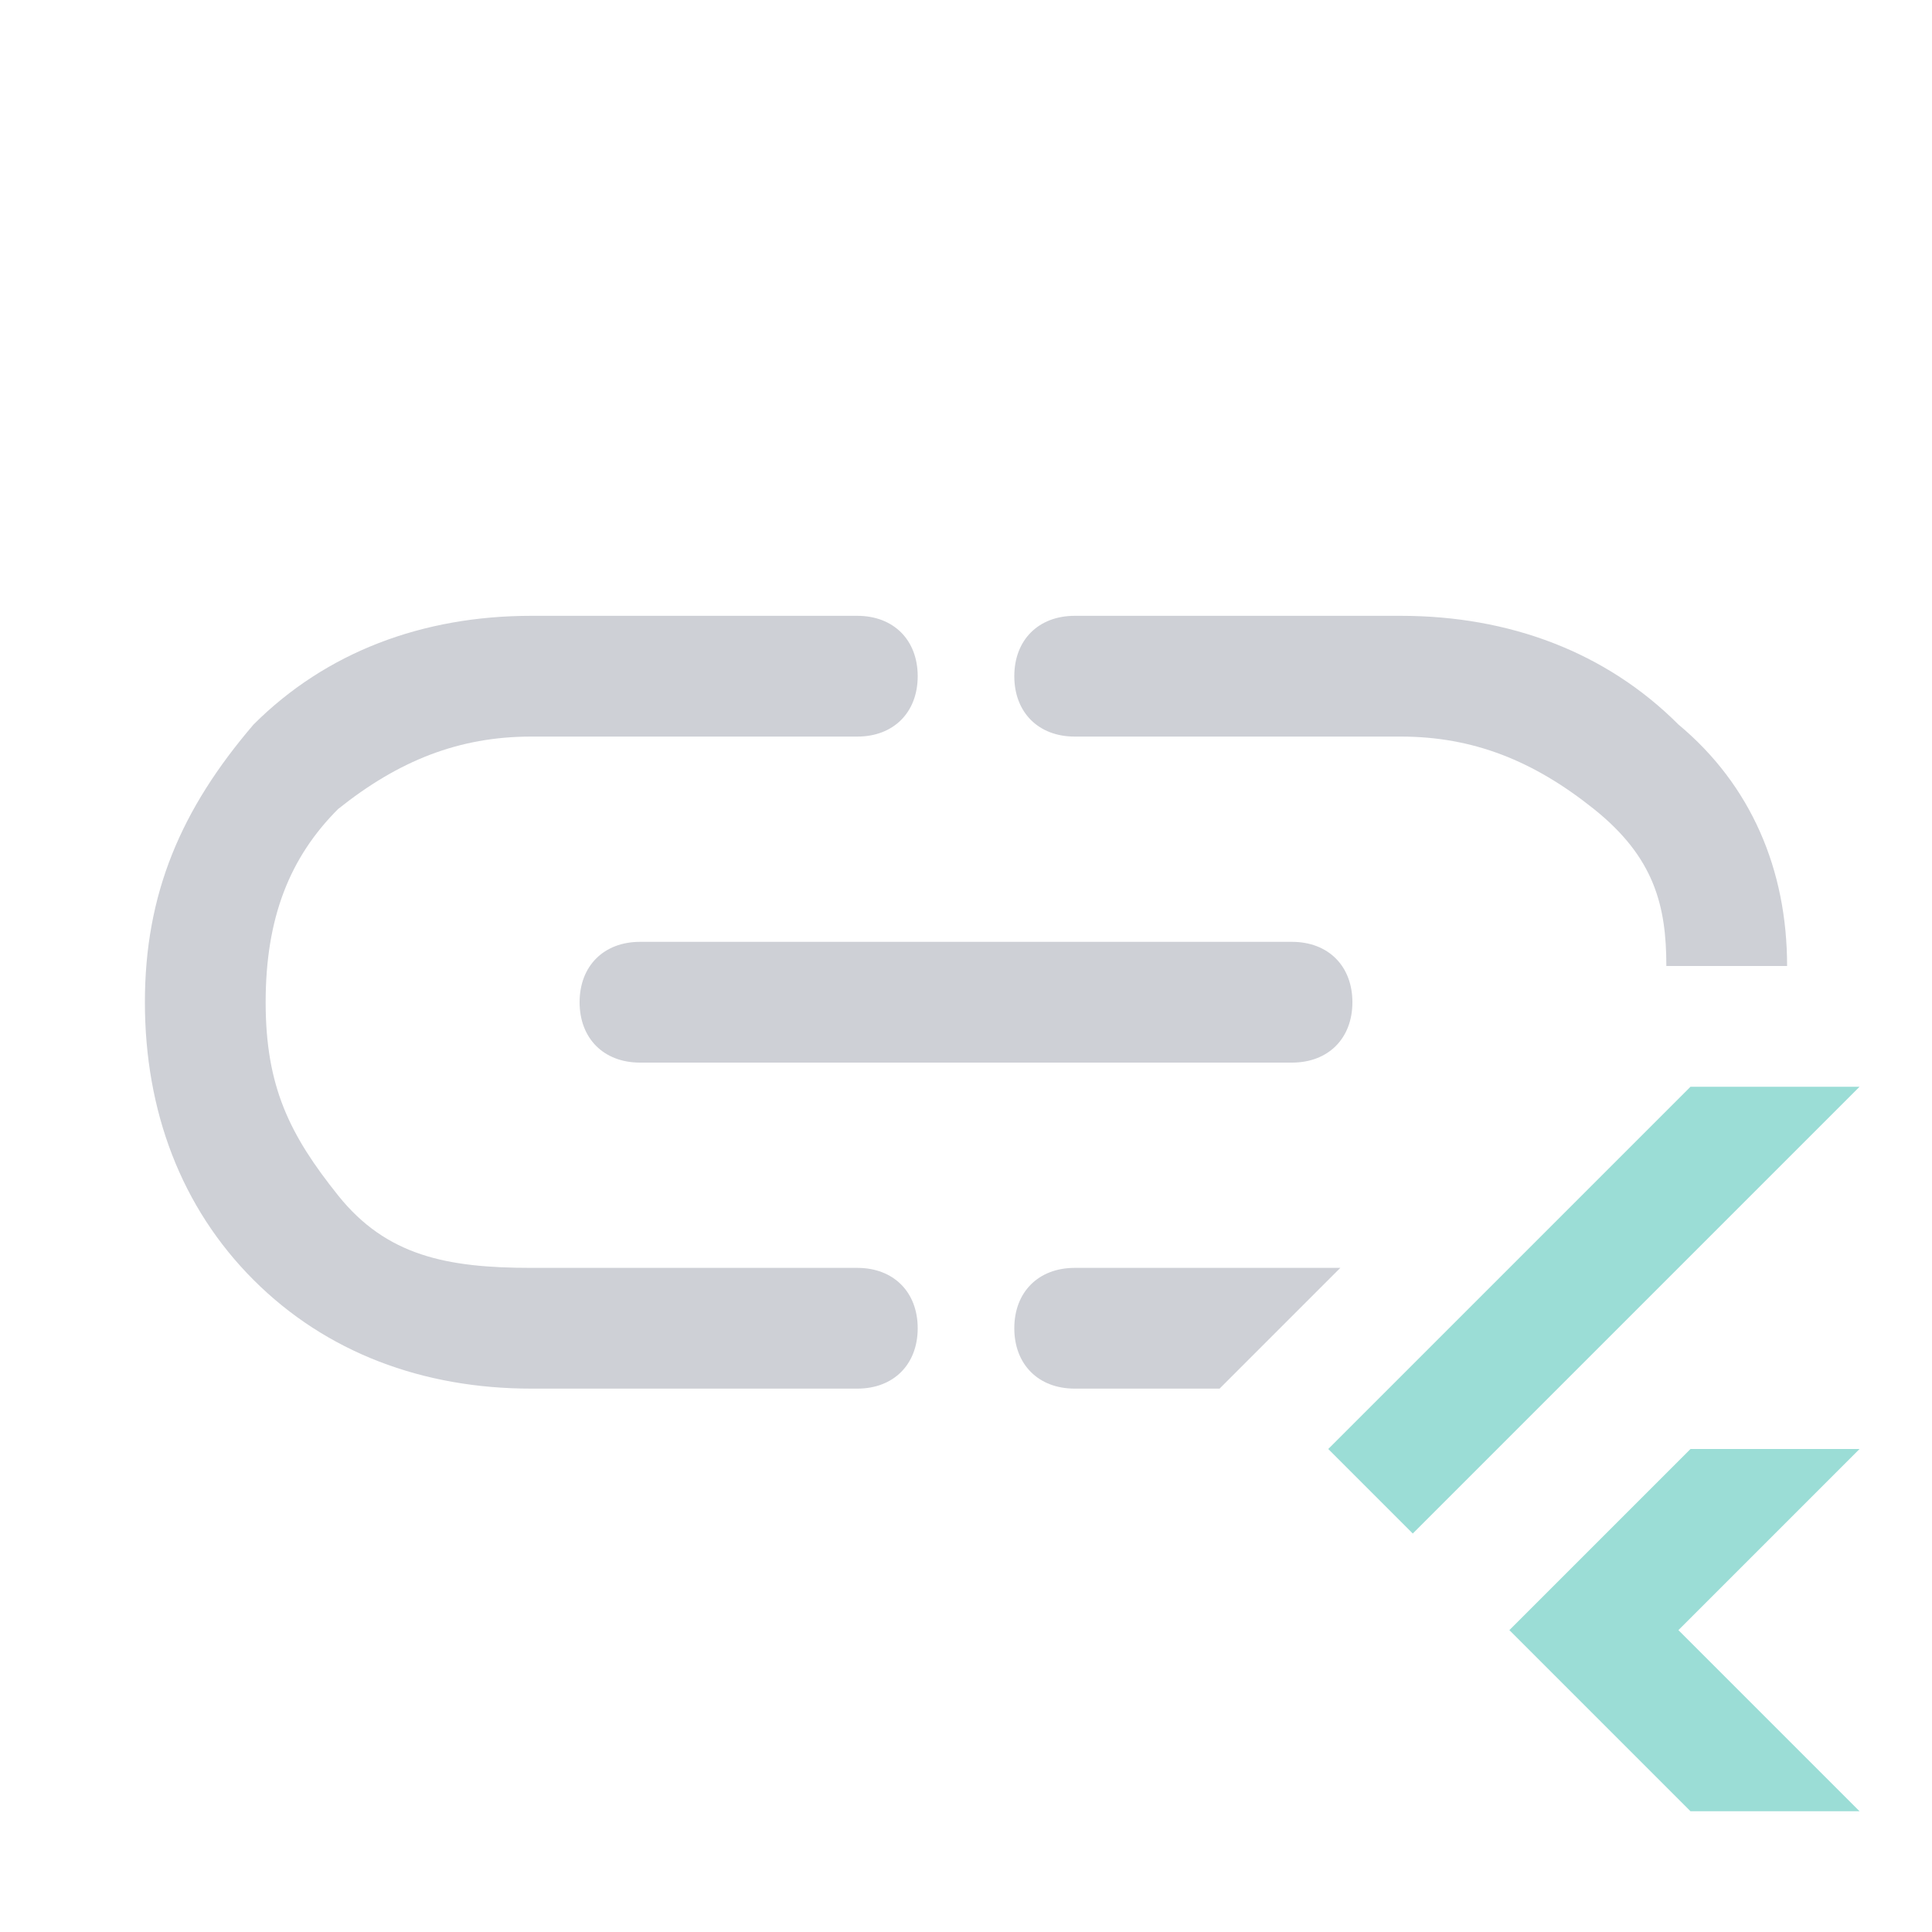
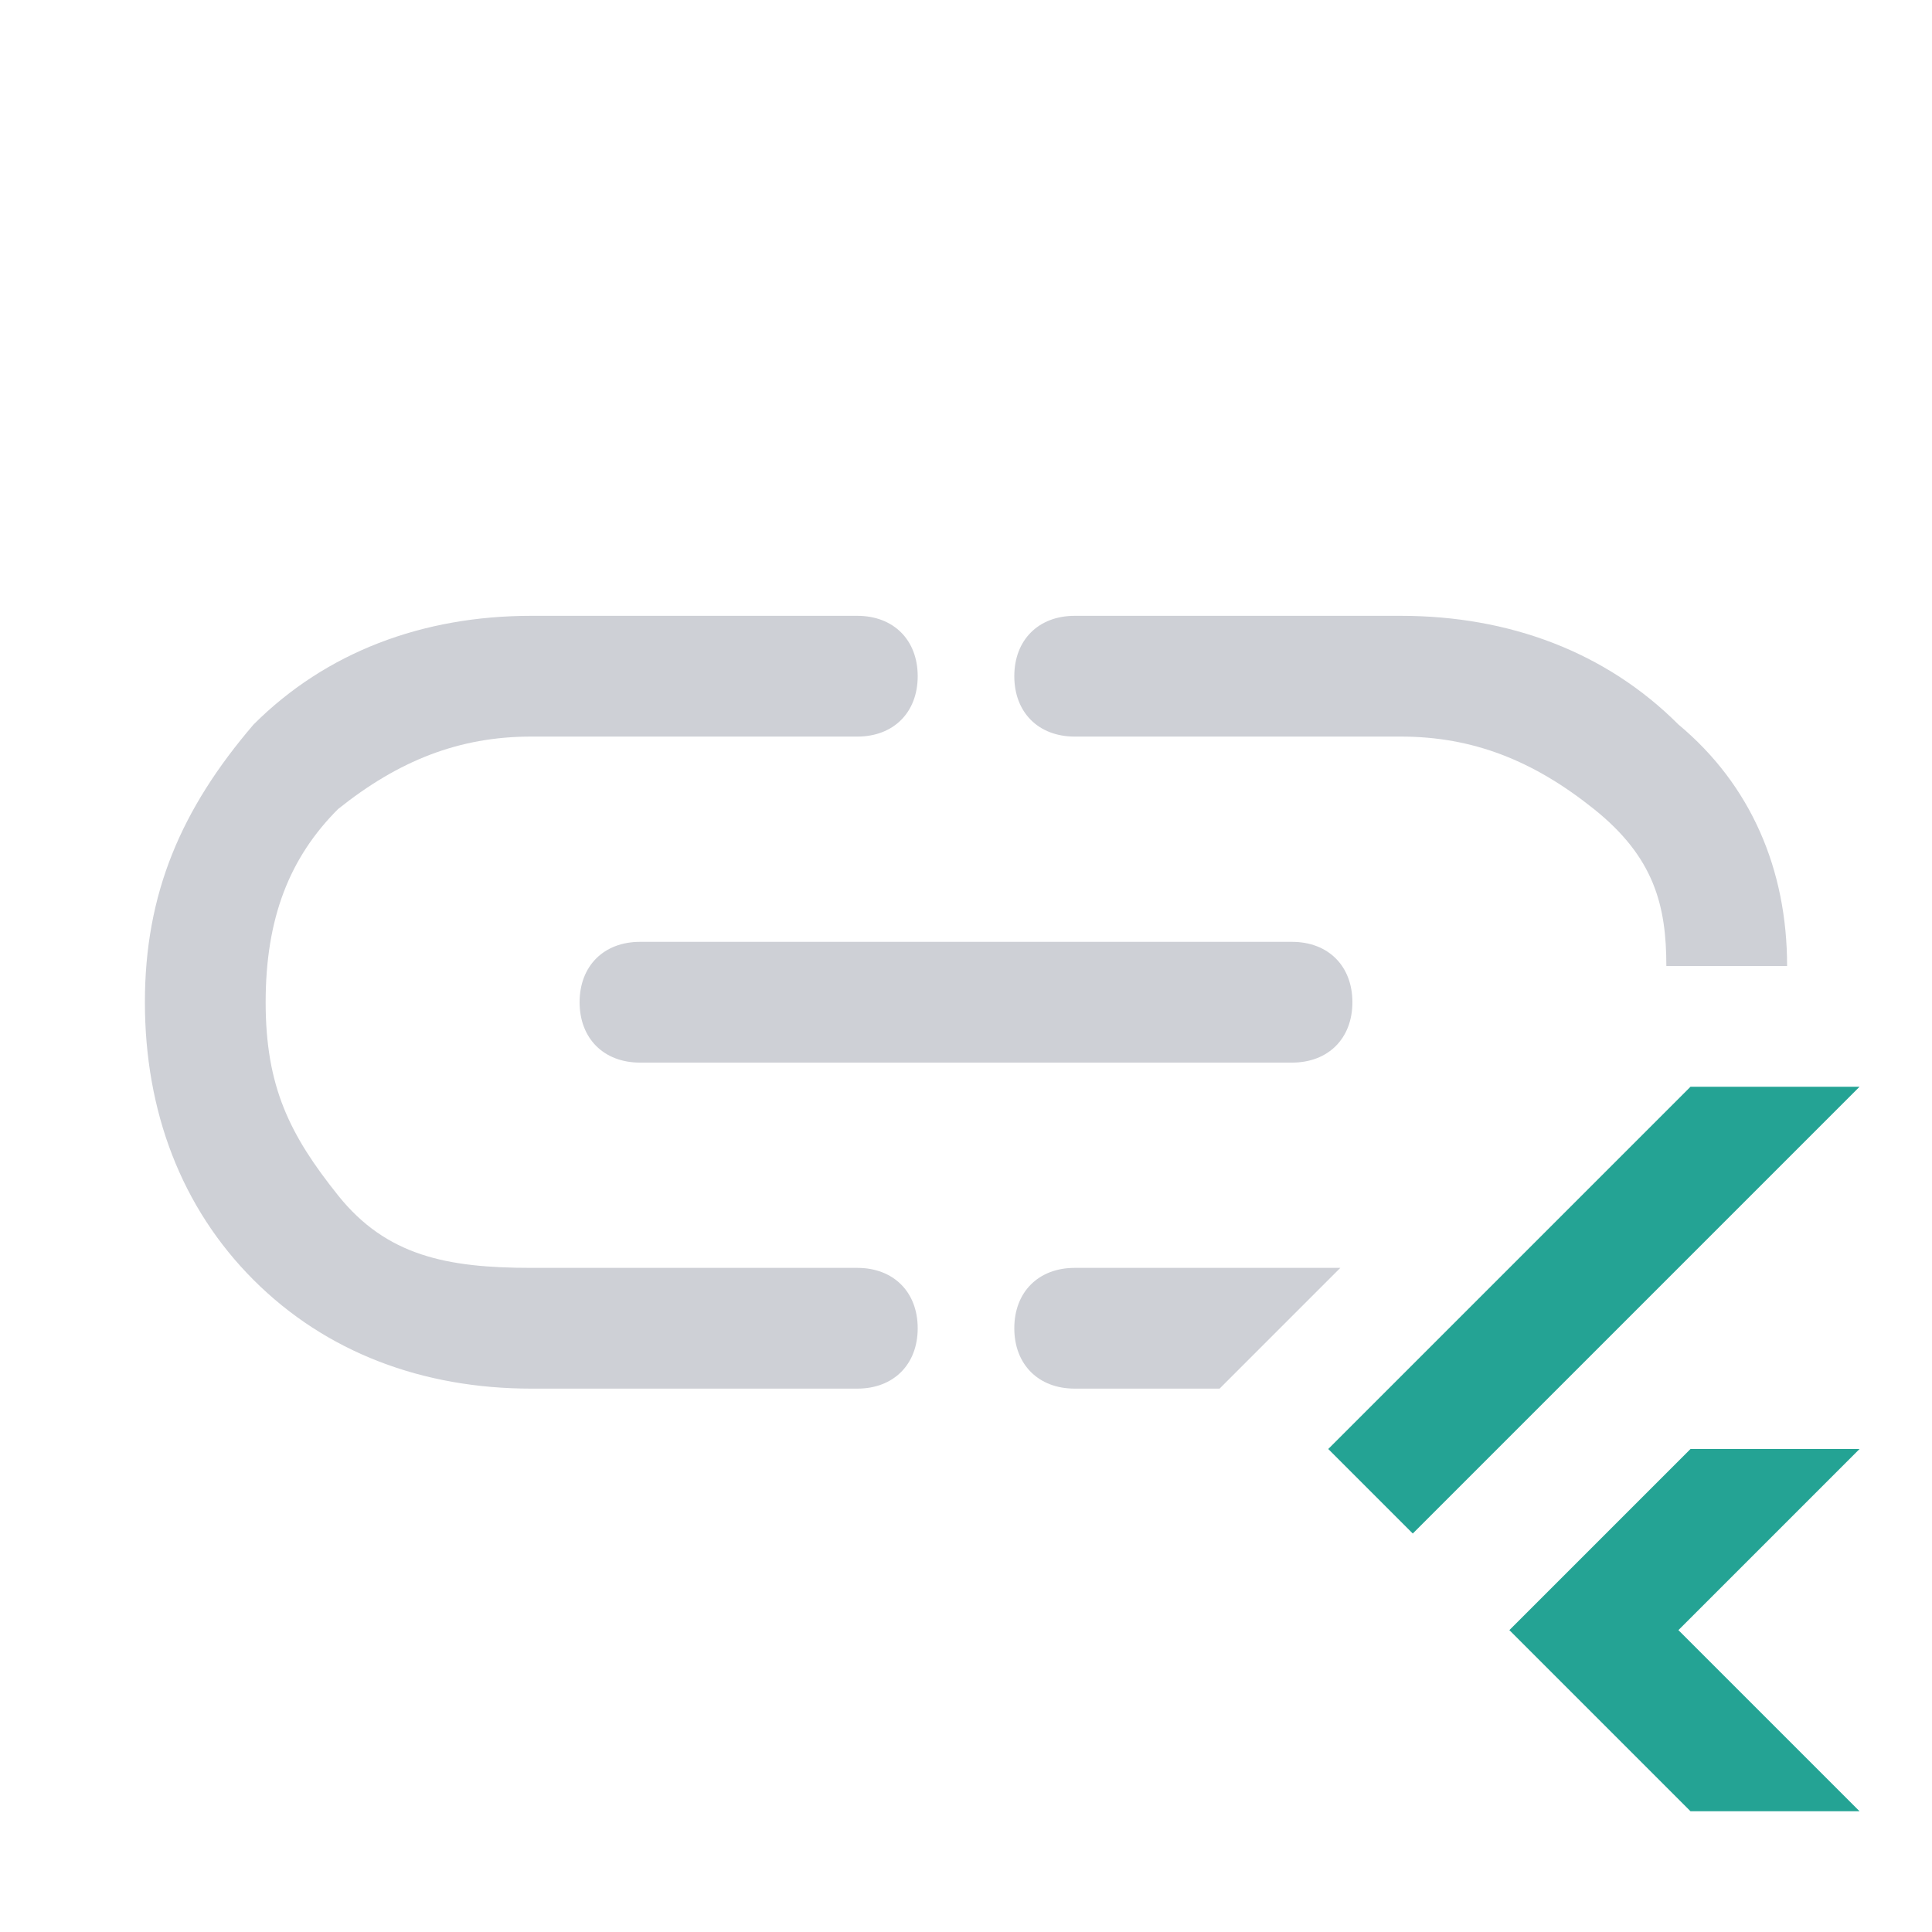
<svg xmlns="http://www.w3.org/2000/svg" width="16" height="16" viewBox="0 0 16 16" fill="none">
  <path d="M7.1 11.5H4.4C3.5 11.5 2.7 11.2 2.1 10.6C1.5 10 1.2 9.2 1.2 8.3C1.2 7.4 1.5 6.7 2.1 6C2.7 5.4 3.5 5.1 4.4 5.1H7.1C7.4 5.1 7.6 5.3 7.6 5.6C7.6 5.9 7.4 6.1 7.1 6.1H4.4C3.8 6.1 3.3 6.3 2.8 6.7C2.4 7.1 2.2 7.6 2.2 8.3C2.2 9 2.4 9.4 2.8 9.9C3.2 10.4 3.7 10.5 4.4 10.5H7.1C7.4 10.5 7.6 10.7 7.6 11C7.6 11.3 7.4 11.5 7.1 11.5Z" fill="#CED0D6" />
  <path d="M10.7 8.8H5.3C5 8.8 4.8 8.6 4.8 8.3C4.8 8 5 7.8 5.3 7.8H10.7C11 7.8 11.2 8 11.2 8.3C11.2 8.6 11 8.8 10.7 8.8Z" fill="#CED0D6" />
-   <path d="M11.7 12.7L15.4 9H14L11 12L11.7 12.7Z" fill="#9BDDD6" />
-   <path d="M15.4 12H14L12.5 13.5L14 15H15.4L13.9 13.5L15.4 12Z" fill="#9BDDD6" />
+   <path d="M11.7 12.7L15.4 9H14L11 12L11.7 12.7Z" fill="#24A394" />
+   <path d="M15.4 12H14L12.5 13.5L14 15H15.4L13.9 13.5L15.4 12Z" fill="#24A394" />
  <path d="M10.3 11.3L11.1 10.5H8.9C8.6 10.5 8.4 10.7 8.4 11C8.4 11.3 8.6 11.5 8.9 11.5H10.1L10.3 11.3Z" fill="#CED0D6" />
  <path d="M8.9 6.1H11.6C12.2 6.1 12.7 6.3 13.2 6.7C13.7 7.1 13.8 7.5 13.8 8H14.8C14.8 7.2 14.5 6.5 13.9 6C13.3 5.4 12.5 5.1 11.6 5.1H8.9C8.6 5.1 8.4 5.3 8.4 5.6C8.4 5.9 8.6 6.1 8.9 6.1Z" fill="#CED0D6" />
</svg>
